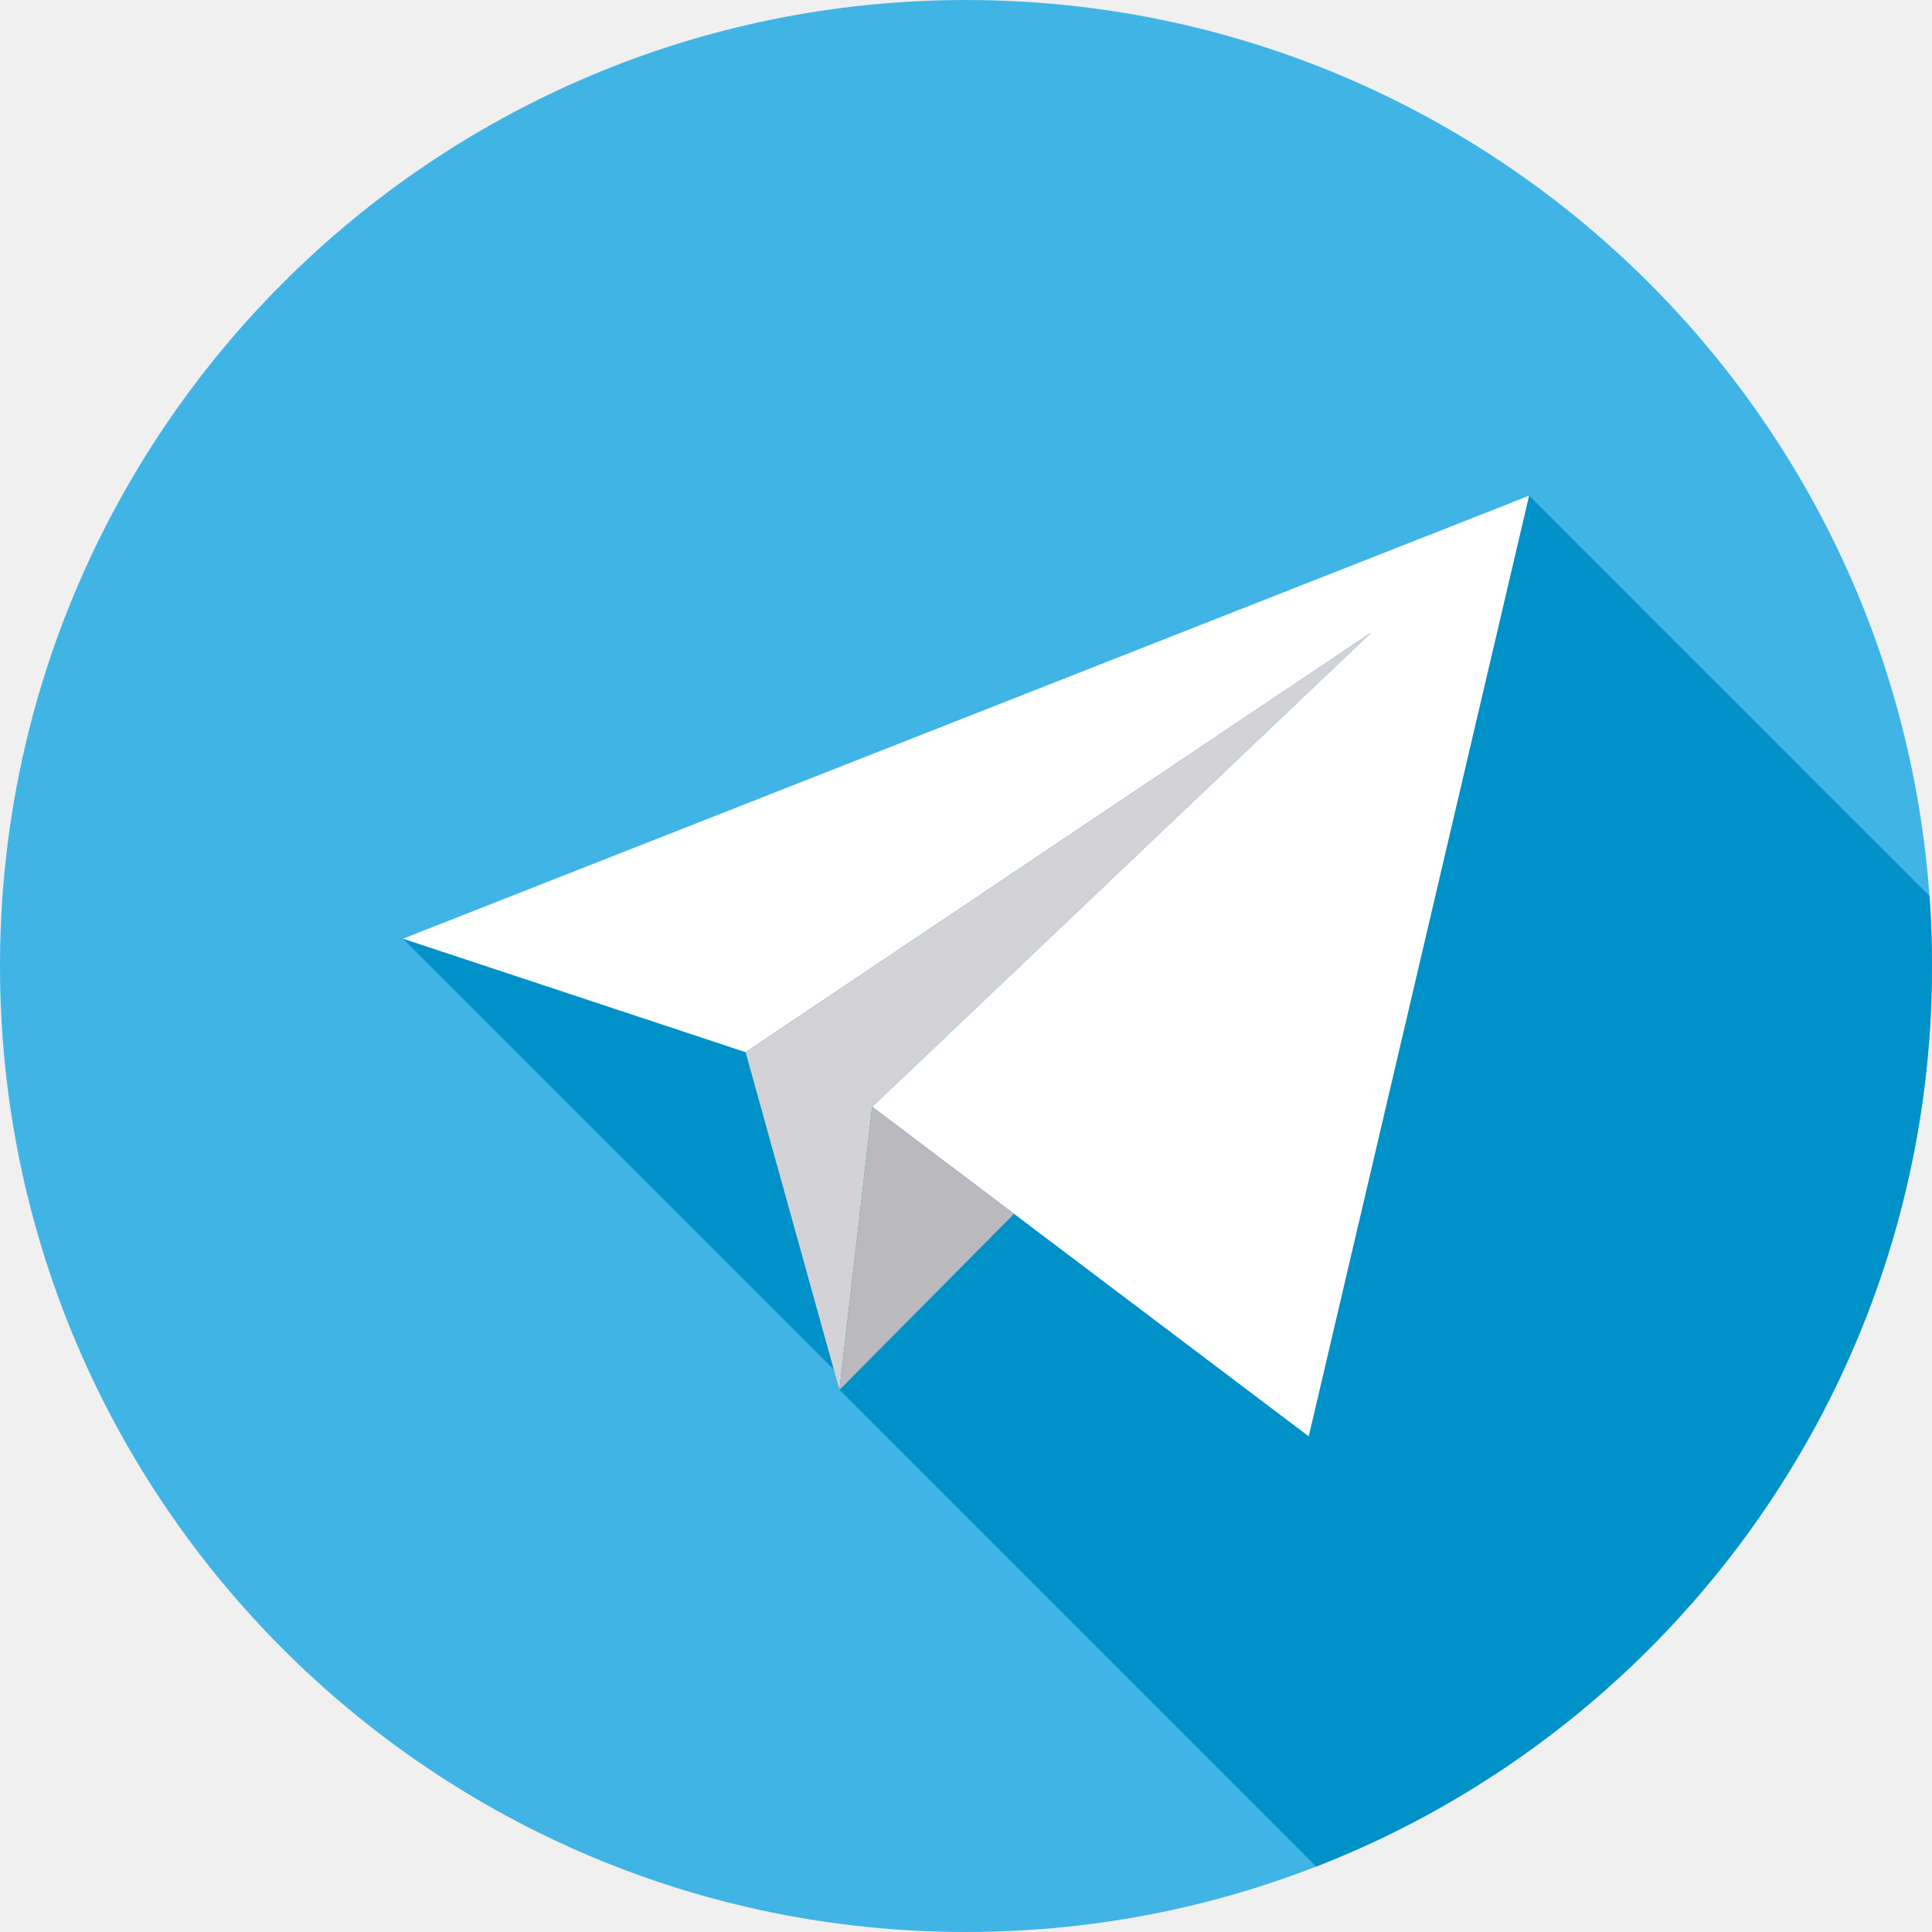
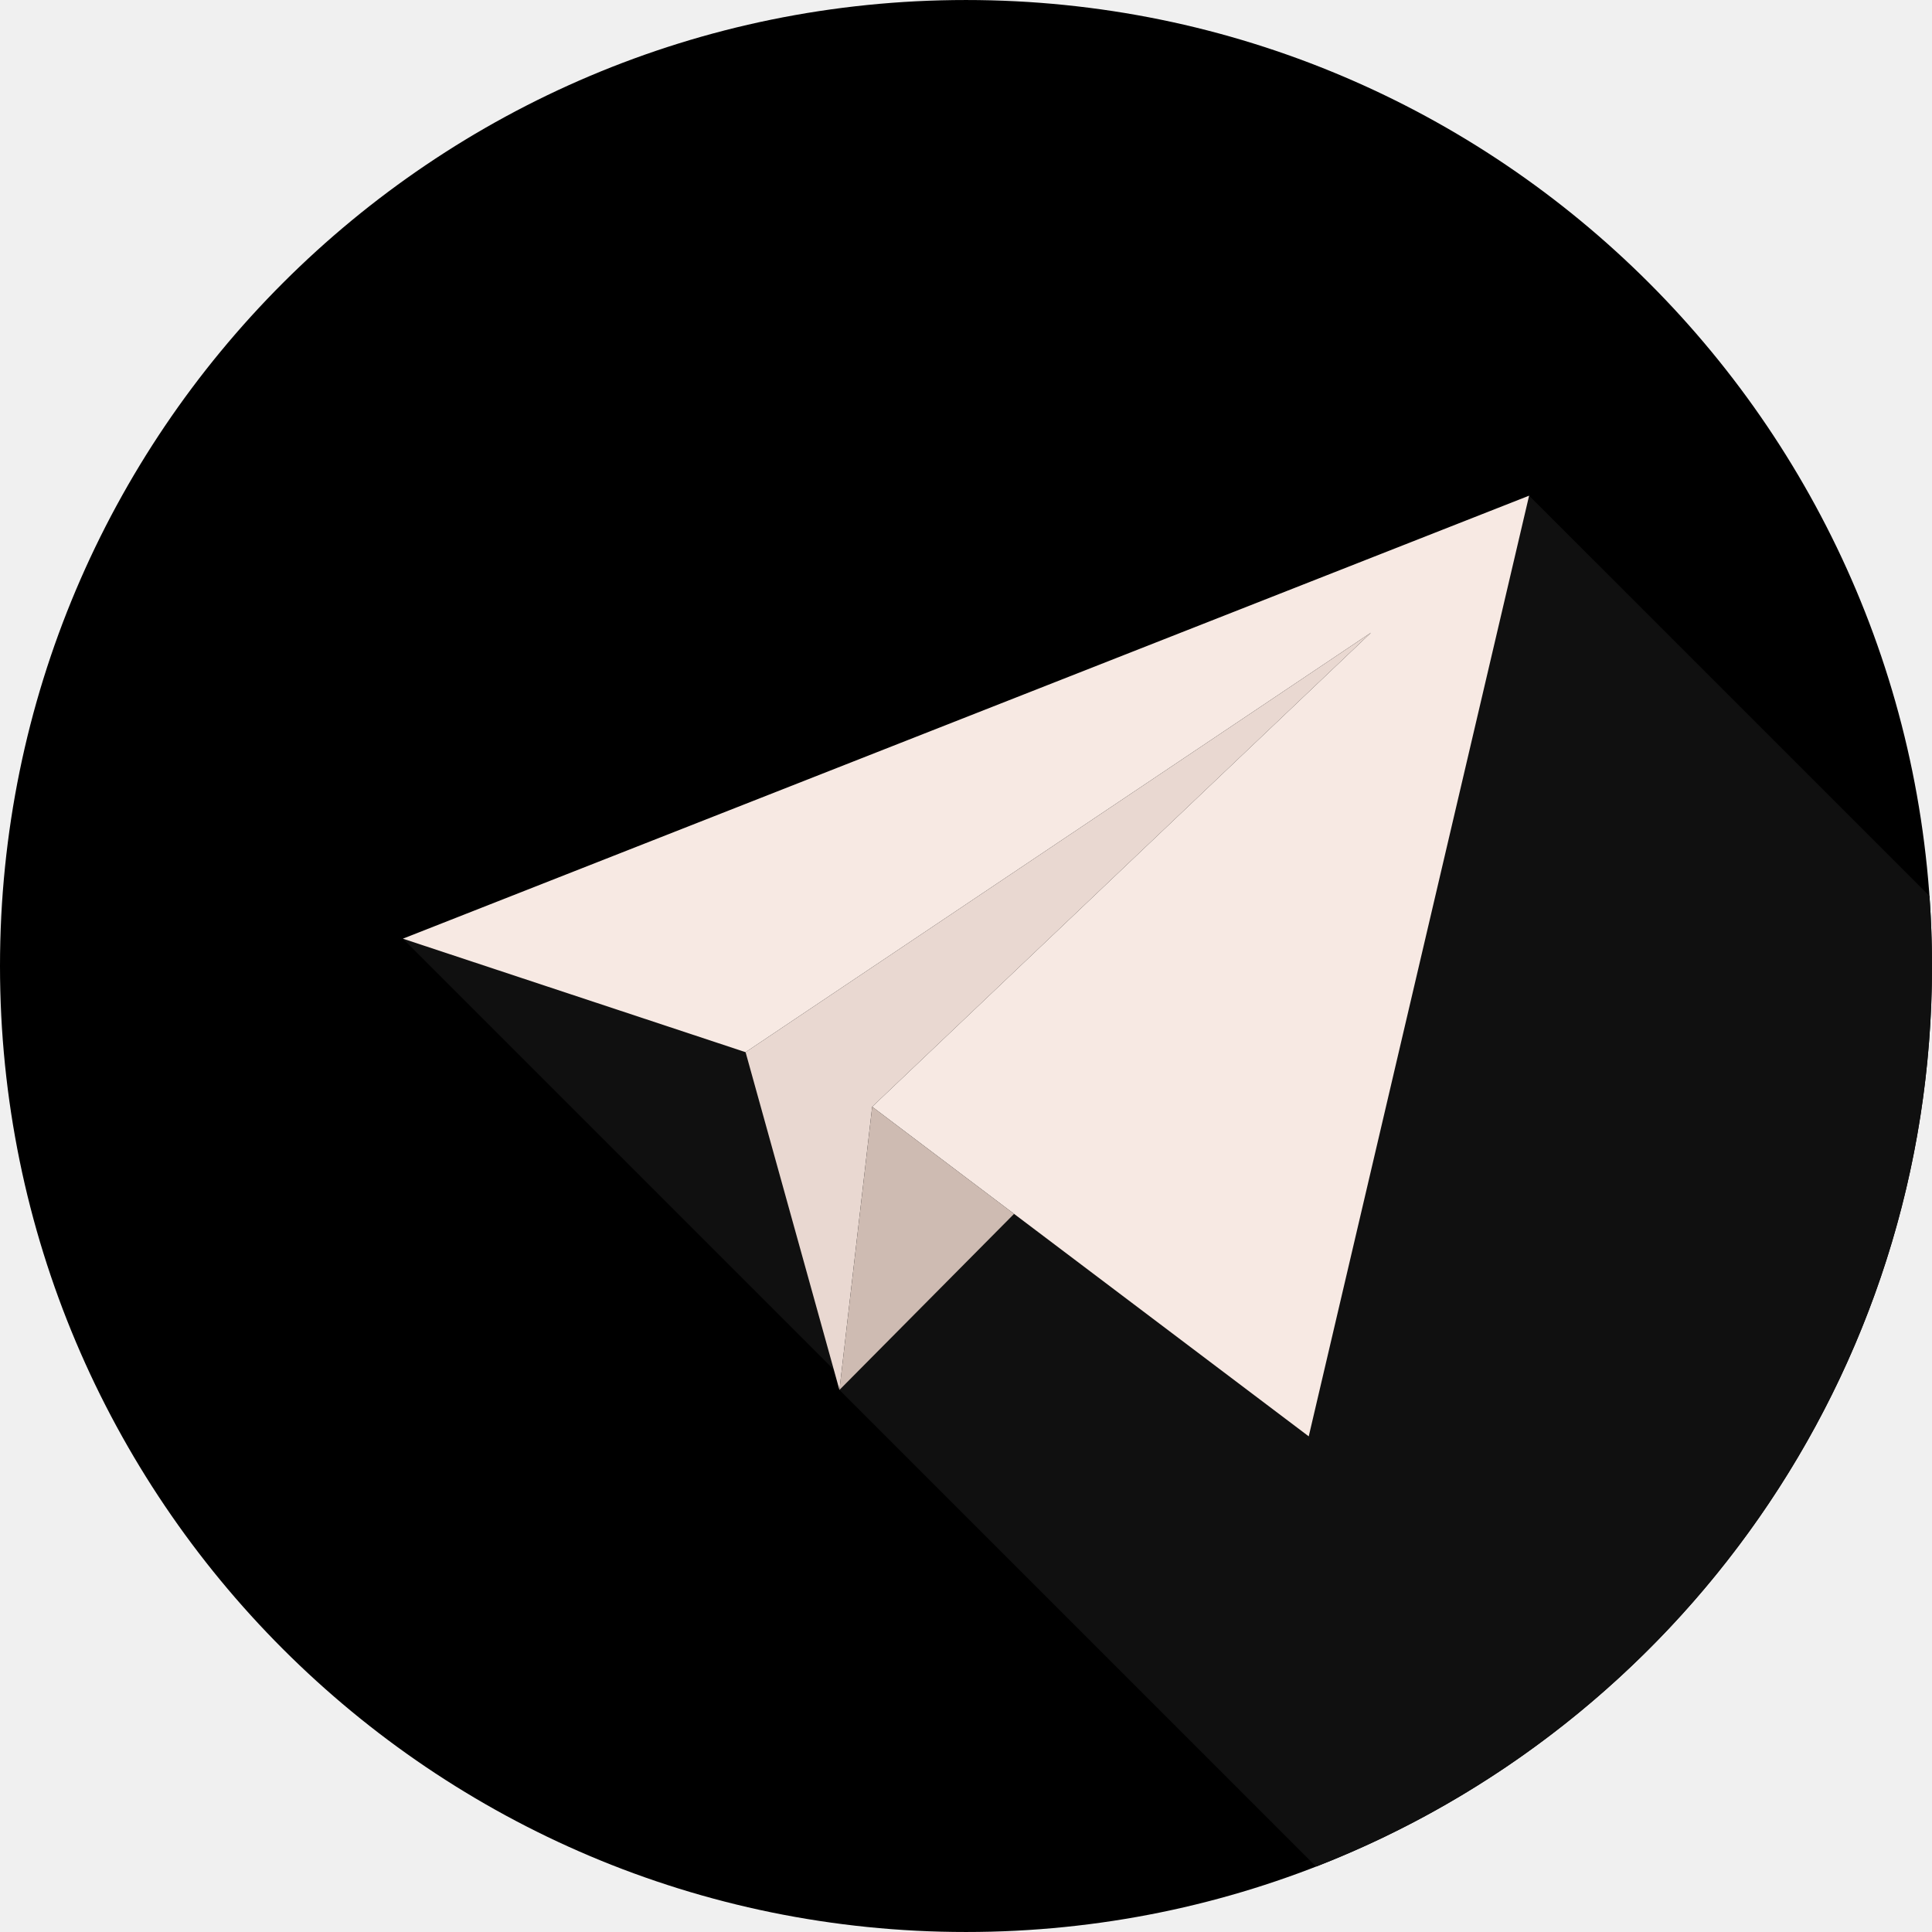
- <svg xmlns="http://www.w3.org/2000/svg" version="1.1" id="Capa_1" x="0px" y="0px" viewBox="0 0 512 512" style="enable-background:new 0 0 512 512;" xml:space="preserve">
-   <circle style="fill:#41B4E6;" cx="255.997" cy="256" r="255.997" />
-   <path style="fill:#0091C8;" d="M512,256.003c0-6.238-0.235-12.419-0.673-18.546L405.228,131.36L106.772,248.759l114.191,114.192  l1.498,5.392l1.939-1.955l0.008,0.008l-1.947,1.947L348.778,494.66C444.298,457.5,512,364.663,512,256.003z" />
-   <polygon style="fill:#FFFFFF;" points="231.138,293.3 346.829,380.647 405.228,131.36 106.771,248.759 197.588,278.84   363.331,167.664 " />
-   <polygon style="fill:#D2D2D7;" points="197.588,278.84 222.461,368.344 231.138,293.3 363.331,167.664 " />
-   <polygon style="fill:#B9B9BE;" points="268.738,321.688 222.461,368.344 231.138,293.3 " />
+ <svg xmlns="http://www.w3.org/2000/svg" version="1.1" id="Capa_1" x="0px" y="0px" viewBox="0 0 512 512" style="enable-background:new 0 0 512 512;" xml:space="preserve" width="512px" height="512px" class="">
  <g>
- </g>
-   <g>
- </g>
-   <g>
- </g>
-   <g>
- </g>
-   <g>
- </g>
-   <g>
- </g>
-   <g>
- </g>
-   <g>
- </g>
-   <g>
- </g>
-   <g>
- </g>
-   <g>
- </g>
-   <g>
- </g>
-   <g>
- </g>
-   <g>
- </g>
-   <g>
- </g>
+     <circle style="fill:#000000" cx="255.997" cy="256" r="255.997" data-original="#41B4E6" class="" data-old_color="#DD1616" />
+     <path style="fill:#101010" d="M512,256.003c0-6.238-0.235-12.419-0.673-18.546L405.228,131.36L106.772,248.759l114.191,114.192  l1.498,5.392l1.939-1.955l0.008,0.008l-1.947,1.947L348.778,494.66C444.298,457.5,512,364.663,512,256.003z" data-original="#0091C8" class="" data-old_color="#0091C8" />
+     <polygon style="fill:#F7E9E3" points="231.138,293.3 346.829,380.647 405.228,131.36 106.771,248.759 197.588,278.84   363.331,167.664 " data-original="#FFFFFF" class="" data-old_color="#f7e9e3" />
+     <polygon style="fill:#E9D8D1" points="197.588,278.84 222.461,368.344 231.138,293.3 363.331,167.664 " data-original="#D2D2D7" class="" data-old_color="#F7E9E3" />
+     <polygon style="fill:#CEBBB2" points="268.738,321.688 222.461,368.344 231.138,293.3 " data-original="#B9B9BE" class="active-path" data-old_color="#D7C0B6" />
+   </g>
</svg>
